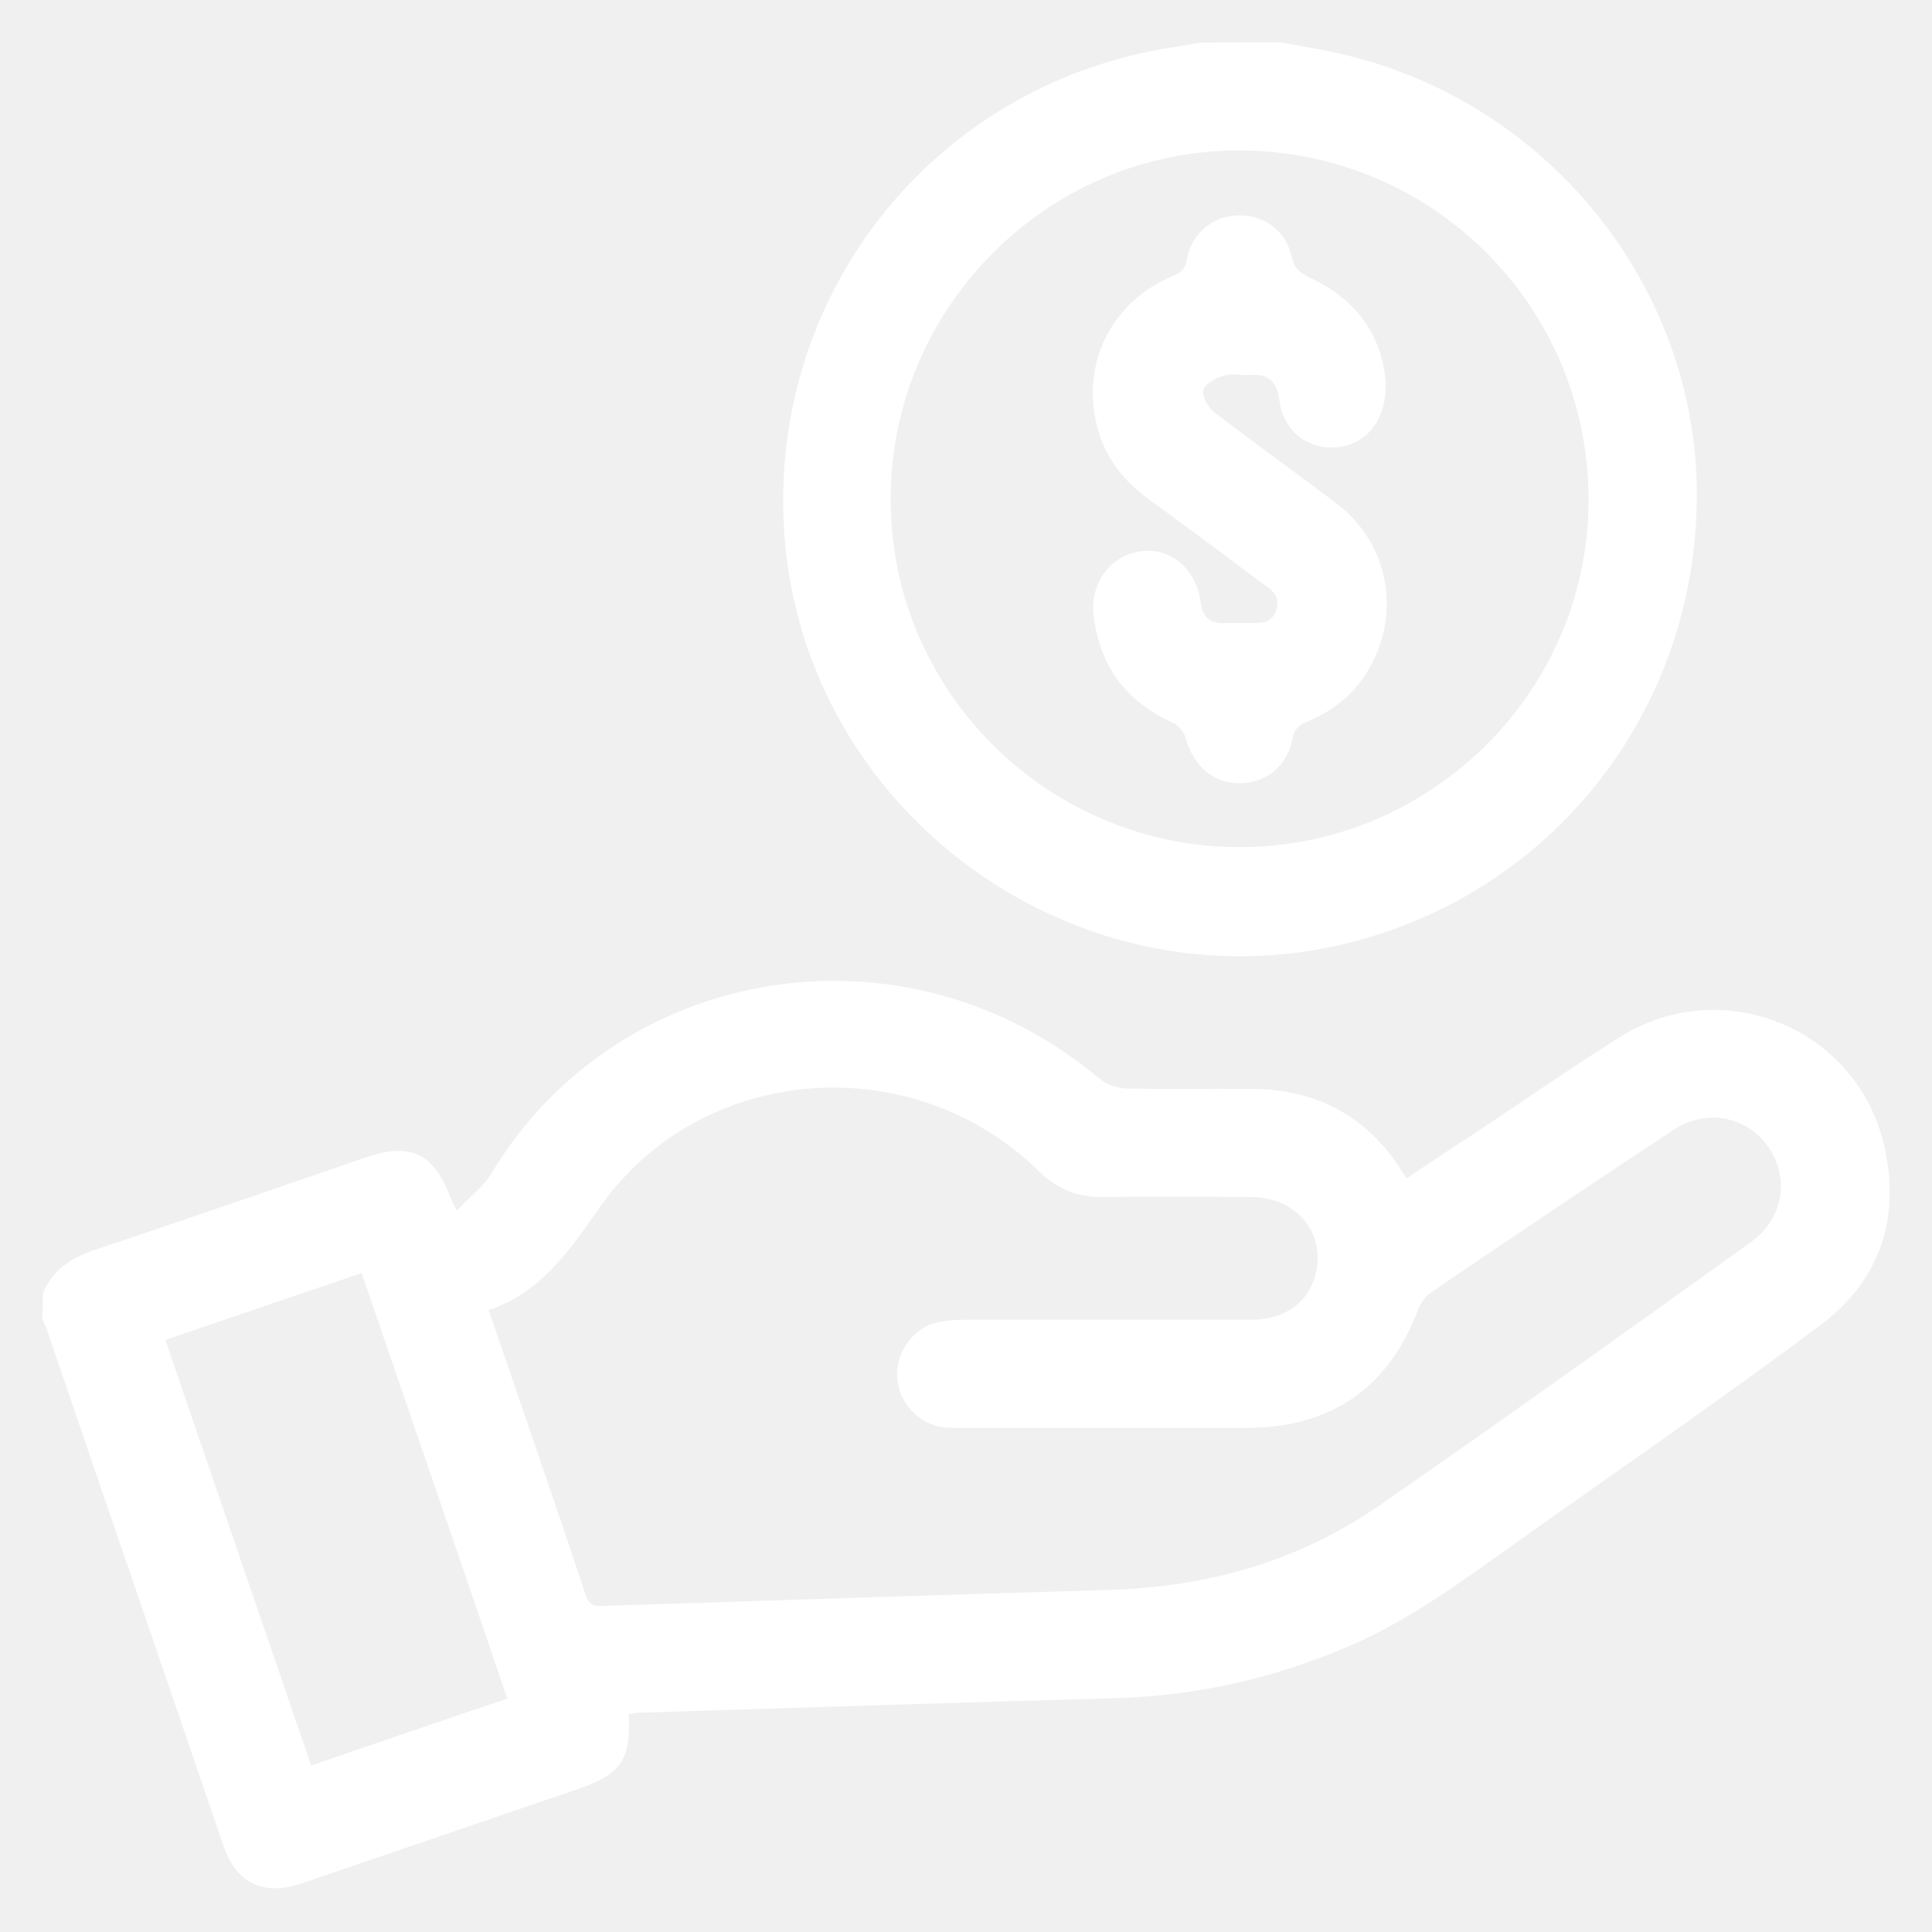
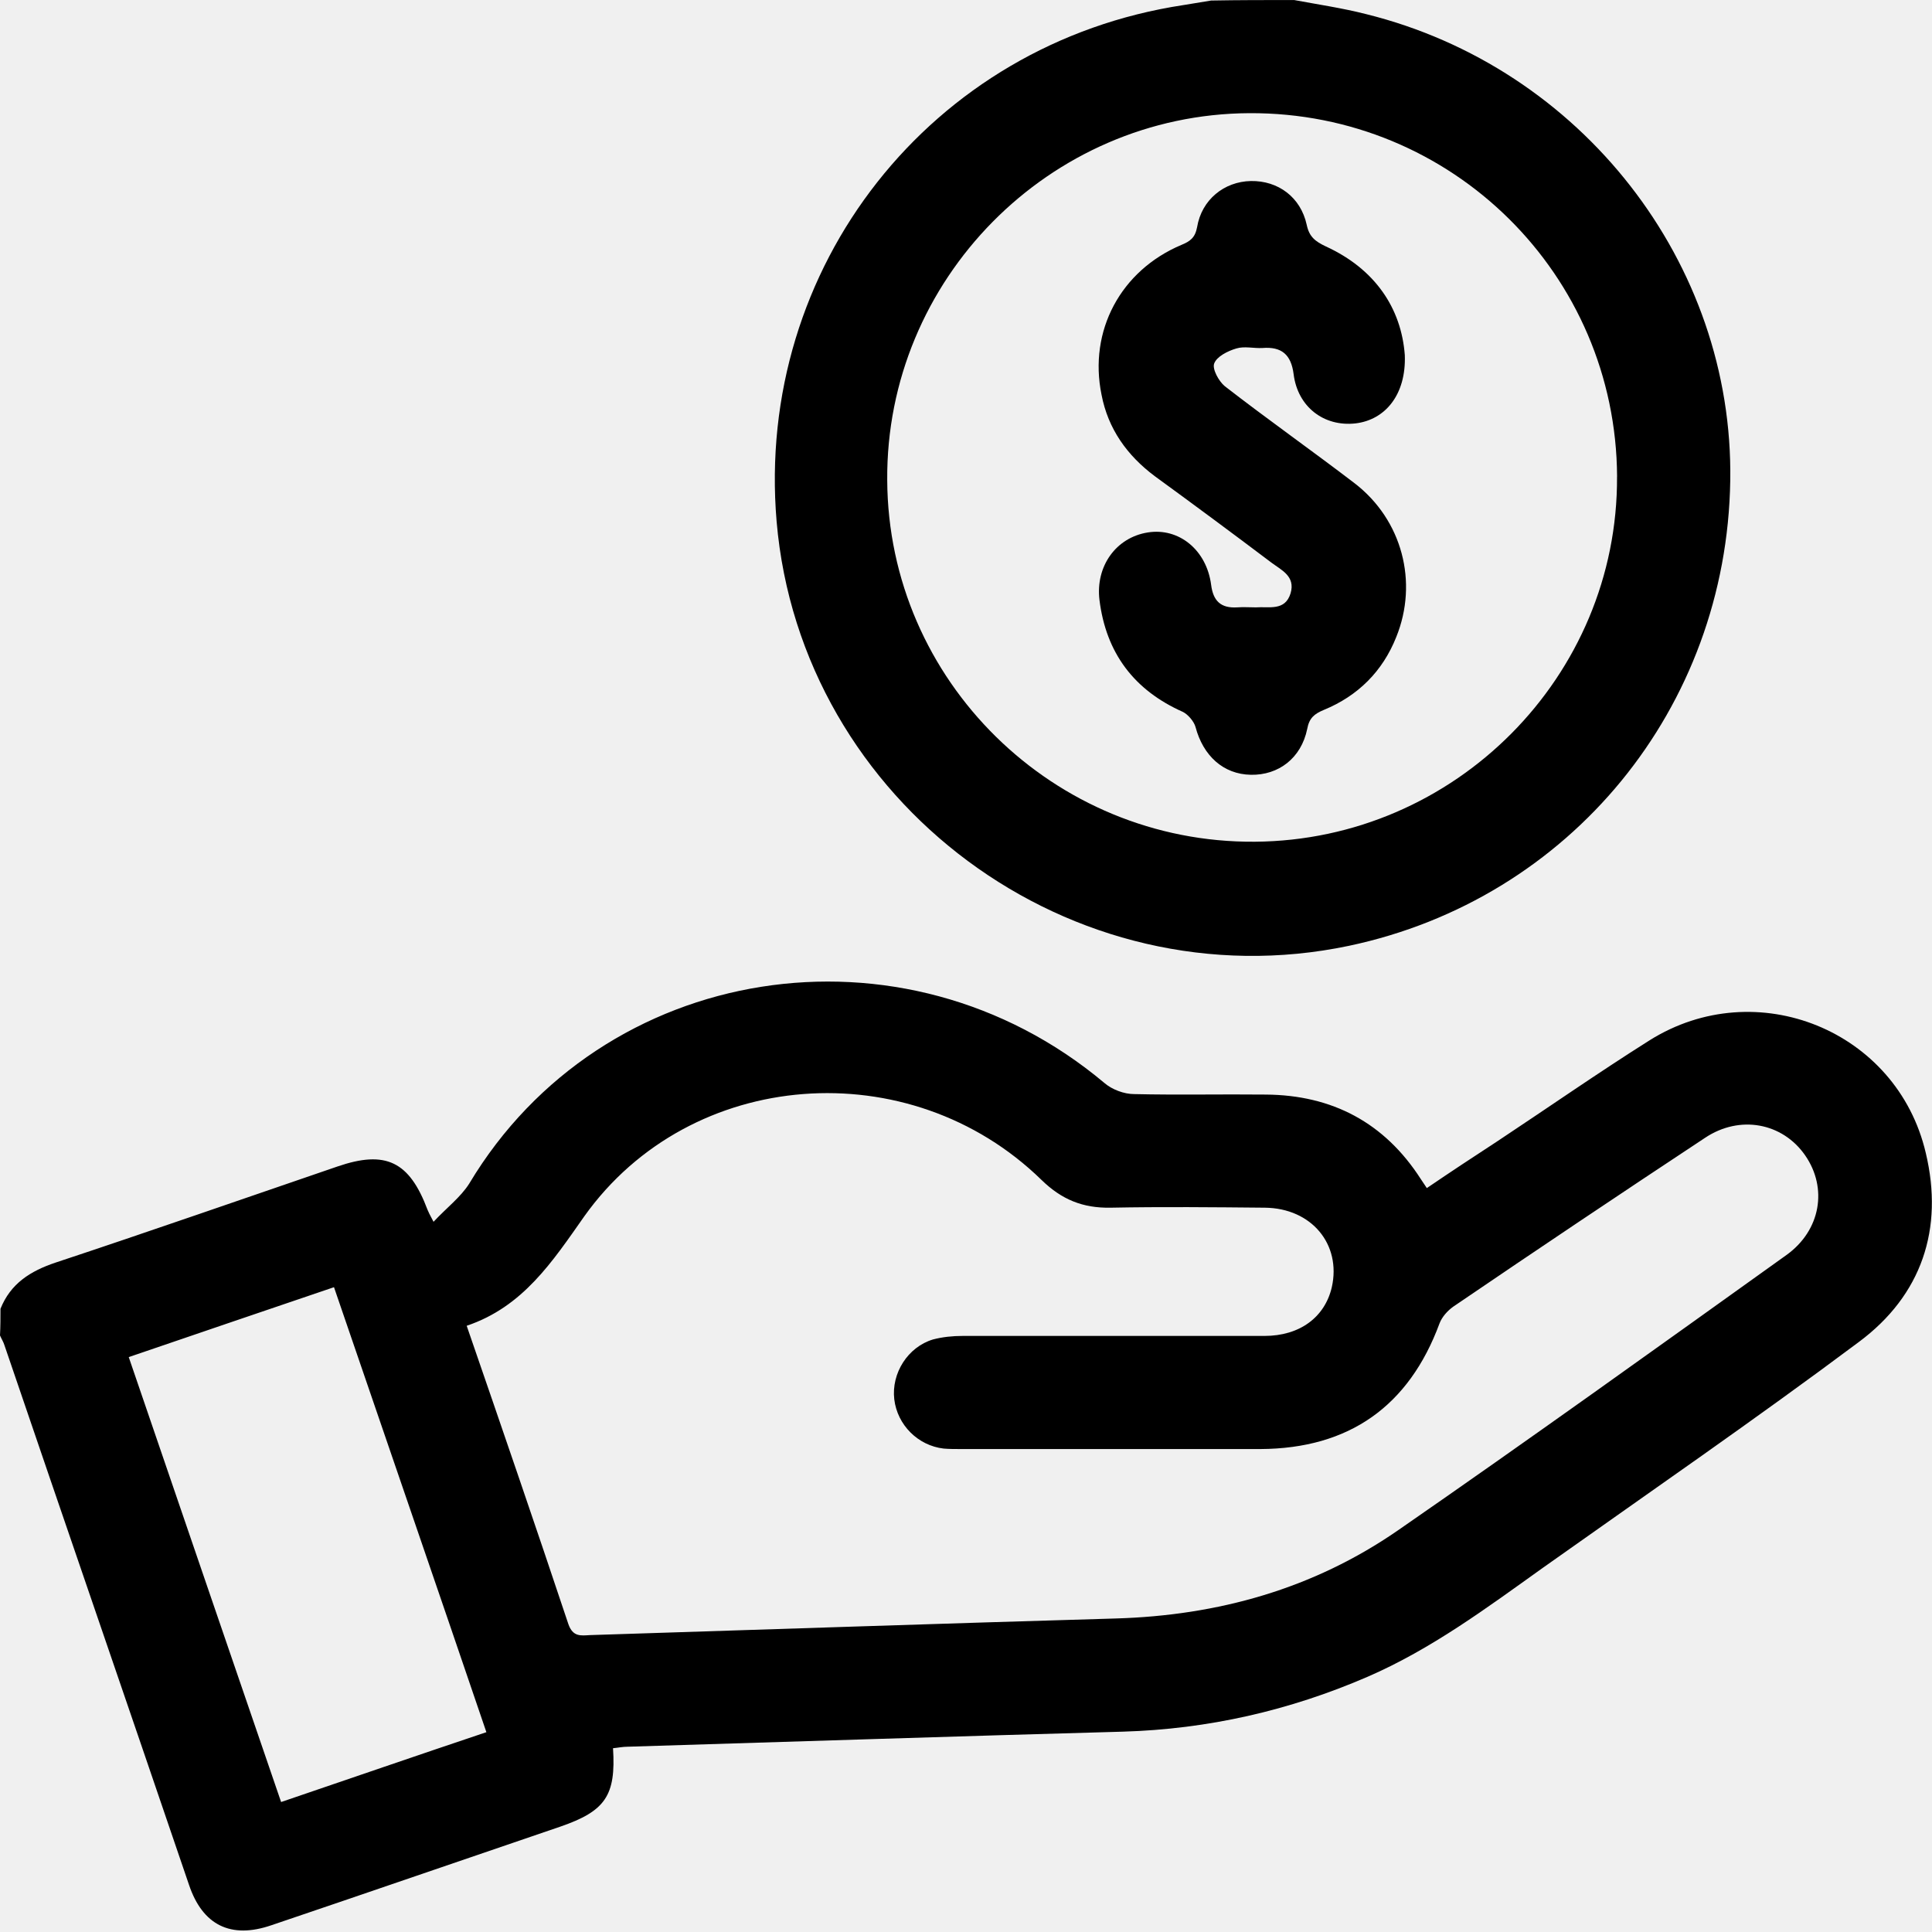
- <svg xmlns="http://www.w3.org/2000/svg" width="40" height="40" viewBox="0 0 40 40" fill="none">
-   <path d="M0.885 26.786C1.084 26.289 1.472 26.04 1.98 25.87C3.842 25.253 5.695 24.606 7.557 23.969C8.513 23.641 8.981 23.87 9.339 24.825C9.359 24.875 9.379 24.915 9.459 25.064C9.718 24.785 9.997 24.576 10.166 24.308C12.795 19.918 18.759 18.972 22.743 22.317C22.892 22.446 23.131 22.536 23.33 22.536C24.197 22.556 25.073 22.536 25.939 22.546C27.254 22.556 28.289 23.103 29.006 24.218C29.036 24.268 29.076 24.318 29.126 24.397C29.594 24.079 30.062 23.77 30.52 23.471C31.526 22.805 32.511 22.118 33.537 21.471C35.648 20.147 38.437 21.272 39.004 23.7C39.363 25.204 38.925 26.517 37.68 27.443C35.628 28.976 33.517 30.43 31.426 31.913C30.311 32.709 29.215 33.525 27.951 34.073C26.407 34.74 24.794 35.108 23.111 35.158C19.845 35.248 16.569 35.357 13.303 35.457C13.203 35.457 13.113 35.477 13.014 35.486C13.073 36.422 12.864 36.731 11.968 37.039C10.066 37.686 8.164 38.343 6.252 38.99C5.446 39.269 4.888 38.99 4.619 38.194C3.404 34.63 2.179 31.077 0.965 27.513C0.945 27.443 0.905 27.384 0.875 27.314C0.885 27.135 0.885 26.956 0.885 26.786ZM10.116 27.125C10.813 29.145 11.48 31.087 12.127 33.028C12.217 33.286 12.377 33.257 12.556 33.247C16.021 33.137 19.496 33.018 22.962 32.918C24.993 32.858 26.875 32.331 28.548 31.176C31.137 29.384 33.687 27.553 36.246 25.721C36.923 25.233 37.062 24.397 36.614 23.75C36.166 23.103 35.32 22.944 34.633 23.402C32.96 24.507 31.297 25.622 29.644 26.747C29.534 26.826 29.424 26.946 29.375 27.075C28.767 28.718 27.582 29.554 25.83 29.564C23.848 29.564 21.876 29.564 19.895 29.564C19.785 29.564 19.666 29.564 19.556 29.554C19.048 29.494 18.64 29.086 18.58 28.578C18.52 28.061 18.849 27.543 19.347 27.393C19.536 27.344 19.735 27.324 19.935 27.324C21.926 27.324 23.918 27.324 25.909 27.324C26.606 27.324 27.104 26.956 27.244 26.358C27.433 25.512 26.845 24.795 25.919 24.785C24.904 24.776 23.878 24.766 22.862 24.785C22.314 24.795 21.896 24.626 21.498 24.238C18.889 21.69 14.547 22.008 12.446 24.955C11.809 25.861 11.231 26.747 10.116 27.125ZM3.424 27.742C4.44 30.708 5.436 33.625 6.442 36.552C7.816 36.084 9.14 35.626 10.504 35.168C9.499 32.212 8.493 29.295 7.487 26.358C6.113 26.826 4.788 27.274 3.424 27.742Z" fill="white" />
-   <path d="M26.497 0.875C26.975 0.965 27.453 1.034 27.921 1.154C32.183 2.209 35.2 6.081 35.13 10.391C35.061 14.891 31.964 18.674 27.582 19.599C22.096 20.754 16.728 16.772 16.25 11.198C15.822 6.161 19.307 1.731 24.306 0.975C24.485 0.945 24.675 0.915 24.854 0.885C25.401 0.875 25.949 0.875 26.497 0.875ZM32.89 10.312C32.87 6.31 29.624 3.095 25.611 3.115C21.647 3.135 18.411 6.41 18.441 10.382C18.461 14.353 21.737 17.569 25.72 17.539C29.683 17.509 32.91 14.264 32.89 10.312Z" fill="white" />
-   <path d="M28.688 7.903C28.717 8.689 28.299 9.187 27.712 9.257C27.084 9.326 26.567 8.928 26.487 8.281C26.437 7.893 26.248 7.734 25.869 7.763C25.7 7.773 25.511 7.724 25.352 7.773C25.182 7.823 24.963 7.933 24.913 8.072C24.874 8.182 25.003 8.42 25.123 8.52C25.969 9.177 26.845 9.794 27.692 10.441C28.638 11.168 28.956 12.402 28.518 13.487C28.249 14.164 27.761 14.652 27.084 14.931C26.895 15.01 26.796 15.09 26.756 15.309C26.636 15.886 26.188 16.225 25.64 16.215C25.093 16.205 24.694 15.836 24.545 15.269C24.515 15.16 24.396 15.02 24.296 14.97C23.33 14.542 22.773 13.806 22.643 12.751C22.563 12.084 22.972 11.516 23.599 11.417C24.216 11.317 24.764 11.765 24.854 12.452C24.893 12.771 25.043 12.92 25.372 12.9C25.491 12.89 25.62 12.9 25.74 12.9C25.999 12.88 26.317 12.979 26.427 12.621C26.527 12.283 26.248 12.163 26.049 12.014C25.282 11.437 24.515 10.869 23.738 10.302C23.191 9.894 22.812 9.366 22.683 8.689C22.424 7.425 23.061 6.23 24.266 5.723C24.436 5.653 24.535 5.583 24.575 5.374C24.665 4.827 25.113 4.469 25.64 4.459C26.178 4.449 26.626 4.777 26.746 5.325C26.796 5.564 26.915 5.653 27.124 5.753C28.1 6.201 28.618 6.977 28.688 7.903Z" fill="white" />
+ <svg xmlns="http://www.w3.org/2000/svg" width="40" height="40" viewBox="0 0 40 40" fill="none" version="1.1" id="svg1125">
+   <defs id="defs1129" />
+   <path d="m 0.01,27.097 c 0.208,-0.52 0.614,-0.781 1.145,-0.958 1.947,-0.645 3.884,-1.322 5.832,-1.988 1,-0.344 1.489,-0.104 1.864,0.895 0.021,0.052 0.042,0.094 0.125,0.25 0.271,-0.291 0.562,-0.51 0.739,-0.791 2.749,-4.591 8.987,-5.58 13.152,-2.082 0.156,0.135 0.406,0.229 0.614,0.229 0.906,0.021 1.822,0 2.728,0.01 1.375,0.01 2.458,0.583 3.207,1.749 0.031,0.052 0.073,0.104 0.125,0.187 0.489,-0.333 0.979,-0.656 1.458,-0.968 1.052,-0.697 2.083,-1.416 3.155,-2.092 2.208,-1.385 5.123,-0.208 5.717,2.332 0.375,1.572 -0.083,2.946 -1.385,3.914 -2.145,1.603 -4.353,3.123 -6.54,4.674 -1.166,0.833 -2.312,1.686 -3.634,2.259 -1.614,0.698 -3.301,1.083 -5.061,1.135 -3.416,0.094 -6.842,0.208 -10.257,0.312 -0.104,0 -0.198,0.021 -0.302,0.031 0.062,0.979 -0.156,1.301 -1.093,1.624 -1.989,0.677 -3.978,1.364 -5.977,2.04 -0.844,0.291 -1.427,0 -1.708,-0.833 C 2.645,35.3 1.364,31.584 0.094,27.857 0.073,27.785 0.031,27.722 0,27.649 0.01,27.462 0.01,27.274 0.01,27.097 Z m 9.653,0.354 c 0.729,2.113 1.427,4.143 2.104,6.173 0.094,0.271 0.26,0.239 0.448,0.229 3.624,-0.115 7.258,-0.239 10.882,-0.344 2.124,-0.062 4.093,-0.614 5.842,-1.822 2.708,-1.874 5.373,-3.789 8.05,-5.705 0.708,-0.51 0.854,-1.384 0.385,-2.061 -0.469,-0.677 -1.354,-0.843 -2.072,-0.364 -1.75,1.156 -3.489,2.321 -5.217,3.498 -0.115,0.083 -0.229,0.208 -0.281,0.344 -0.635,1.718 -1.874,2.592 -3.707,2.602 -2.072,0 -4.134,0 -6.207,0 -0.115,0 -0.239,0 -0.354,-0.01 -0.531,-0.062 -0.958,-0.489 -1.021,-1.02 -0.063,-0.541 0.281,-1.083 0.802,-1.239 0.198,-0.052 0.406,-0.073 0.614,-0.073 2.083,0 4.165,0 6.248,0 0.729,0 1.25,-0.385 1.395,-1.01 0.198,-0.885 -0.417,-1.634 -1.385,-1.645 -1.062,-0.01 -2.135,-0.021 -3.197,0 -0.573,0.01 -1.01,-0.167 -1.427,-0.573 -2.728,-2.665 -7.269,-2.332 -9.466,0.749 -0.666,0.947 -1.27,1.874 -2.437,2.269 z m -6.998,0.645 c 1.062,3.102 2.104,6.152 3.155,9.213 C 7.258,36.82 8.643,36.341 10.07,35.863 9.018,32.771 7.966,29.721 6.915,26.65 5.478,27.139 4.093,27.608 2.666,28.097 Z" fill="white" id="path1119" style="fill:#000000;stroke-width:1.046" />
+   <path d="M 26.794,6.7360595e-4 C 27.294,0.094 27.794,0.167 28.283,0.292 32.74,1.396 35.896,5.445 35.823,9.952 35.75,14.658 32.511,18.613 27.929,19.582 22.191,20.789 16.578,16.625 16.079,10.796 15.631,5.528 19.276,0.896 24.503,0.105 24.691,0.074 24.888,0.042 25.076,0.011 25.649,6.7360595e-4 26.221,6.7360595e-4 26.794,6.7360595e-4 Z M 33.48,9.869 C 33.459,5.684 30.064,2.322 25.867,2.343 c -4.145,0.021 -7.529,3.446 -7.498,7.599 0.021,4.154 3.447,7.516 7.612,7.485 4.145,-0.031 7.519,-3.425 7.498,-7.558 z" fill="white" id="path1121" style="fill:#000000;stroke-width:1.046" />
+   <path d="m 29.085,7.35 c 0.031,0.822 -0.406,1.343 -1.021,1.416 -0.656,0.073 -1.197,-0.344 -1.281,-1.02 -0.052,-0.406 -0.25,-0.573 -0.646,-0.541 -0.177,0.01 -0.375,-0.042 -0.541,0.01 -0.177,0.052 -0.406,0.167 -0.458,0.312 -0.042,0.114 0.094,0.364 0.219,0.468 0.885,0.687 1.802,1.332 2.687,2.009 0.989,0.76 1.323,2.051 0.864,3.185 -0.281,0.708 -0.791,1.218 -1.5,1.509 -0.198,0.083 -0.302,0.167 -0.344,0.396 -0.125,0.604 -0.594,0.958 -1.166,0.947 -0.573,-0.01 -0.989,-0.396 -1.146,-0.989 -0.031,-0.115 -0.156,-0.26 -0.26,-0.312 -1.01,-0.448 -1.593,-1.218 -1.729,-2.321 -0.083,-0.697 0.344,-1.291 1,-1.395 0.646,-0.104 1.218,0.364 1.312,1.083 0.042,0.333 0.198,0.489 0.541,0.468 0.125,-0.01 0.26,0 0.385,0 0.271,-0.021 0.604,0.083 0.719,-0.291 0.104,-0.354 -0.188,-0.479 -0.396,-0.635 C 25.524,11.045 24.722,10.452 23.909,9.859 23.337,9.432 22.941,8.88 22.806,8.172 22.535,6.85 23.201,5.601 24.461,5.07 24.638,4.997 24.742,4.925 24.784,4.706 c 0.094,-0.573 0.562,-0.947 1.114,-0.958 0.562,-0.01 1.031,0.333 1.156,0.906 0.052,0.25 0.177,0.344 0.396,0.448 1.021,0.468 1.562,1.28 1.635,2.249 z" fill="white" id="path1123" style="fill:#000000;stroke-width:1.046" />
</svg>
